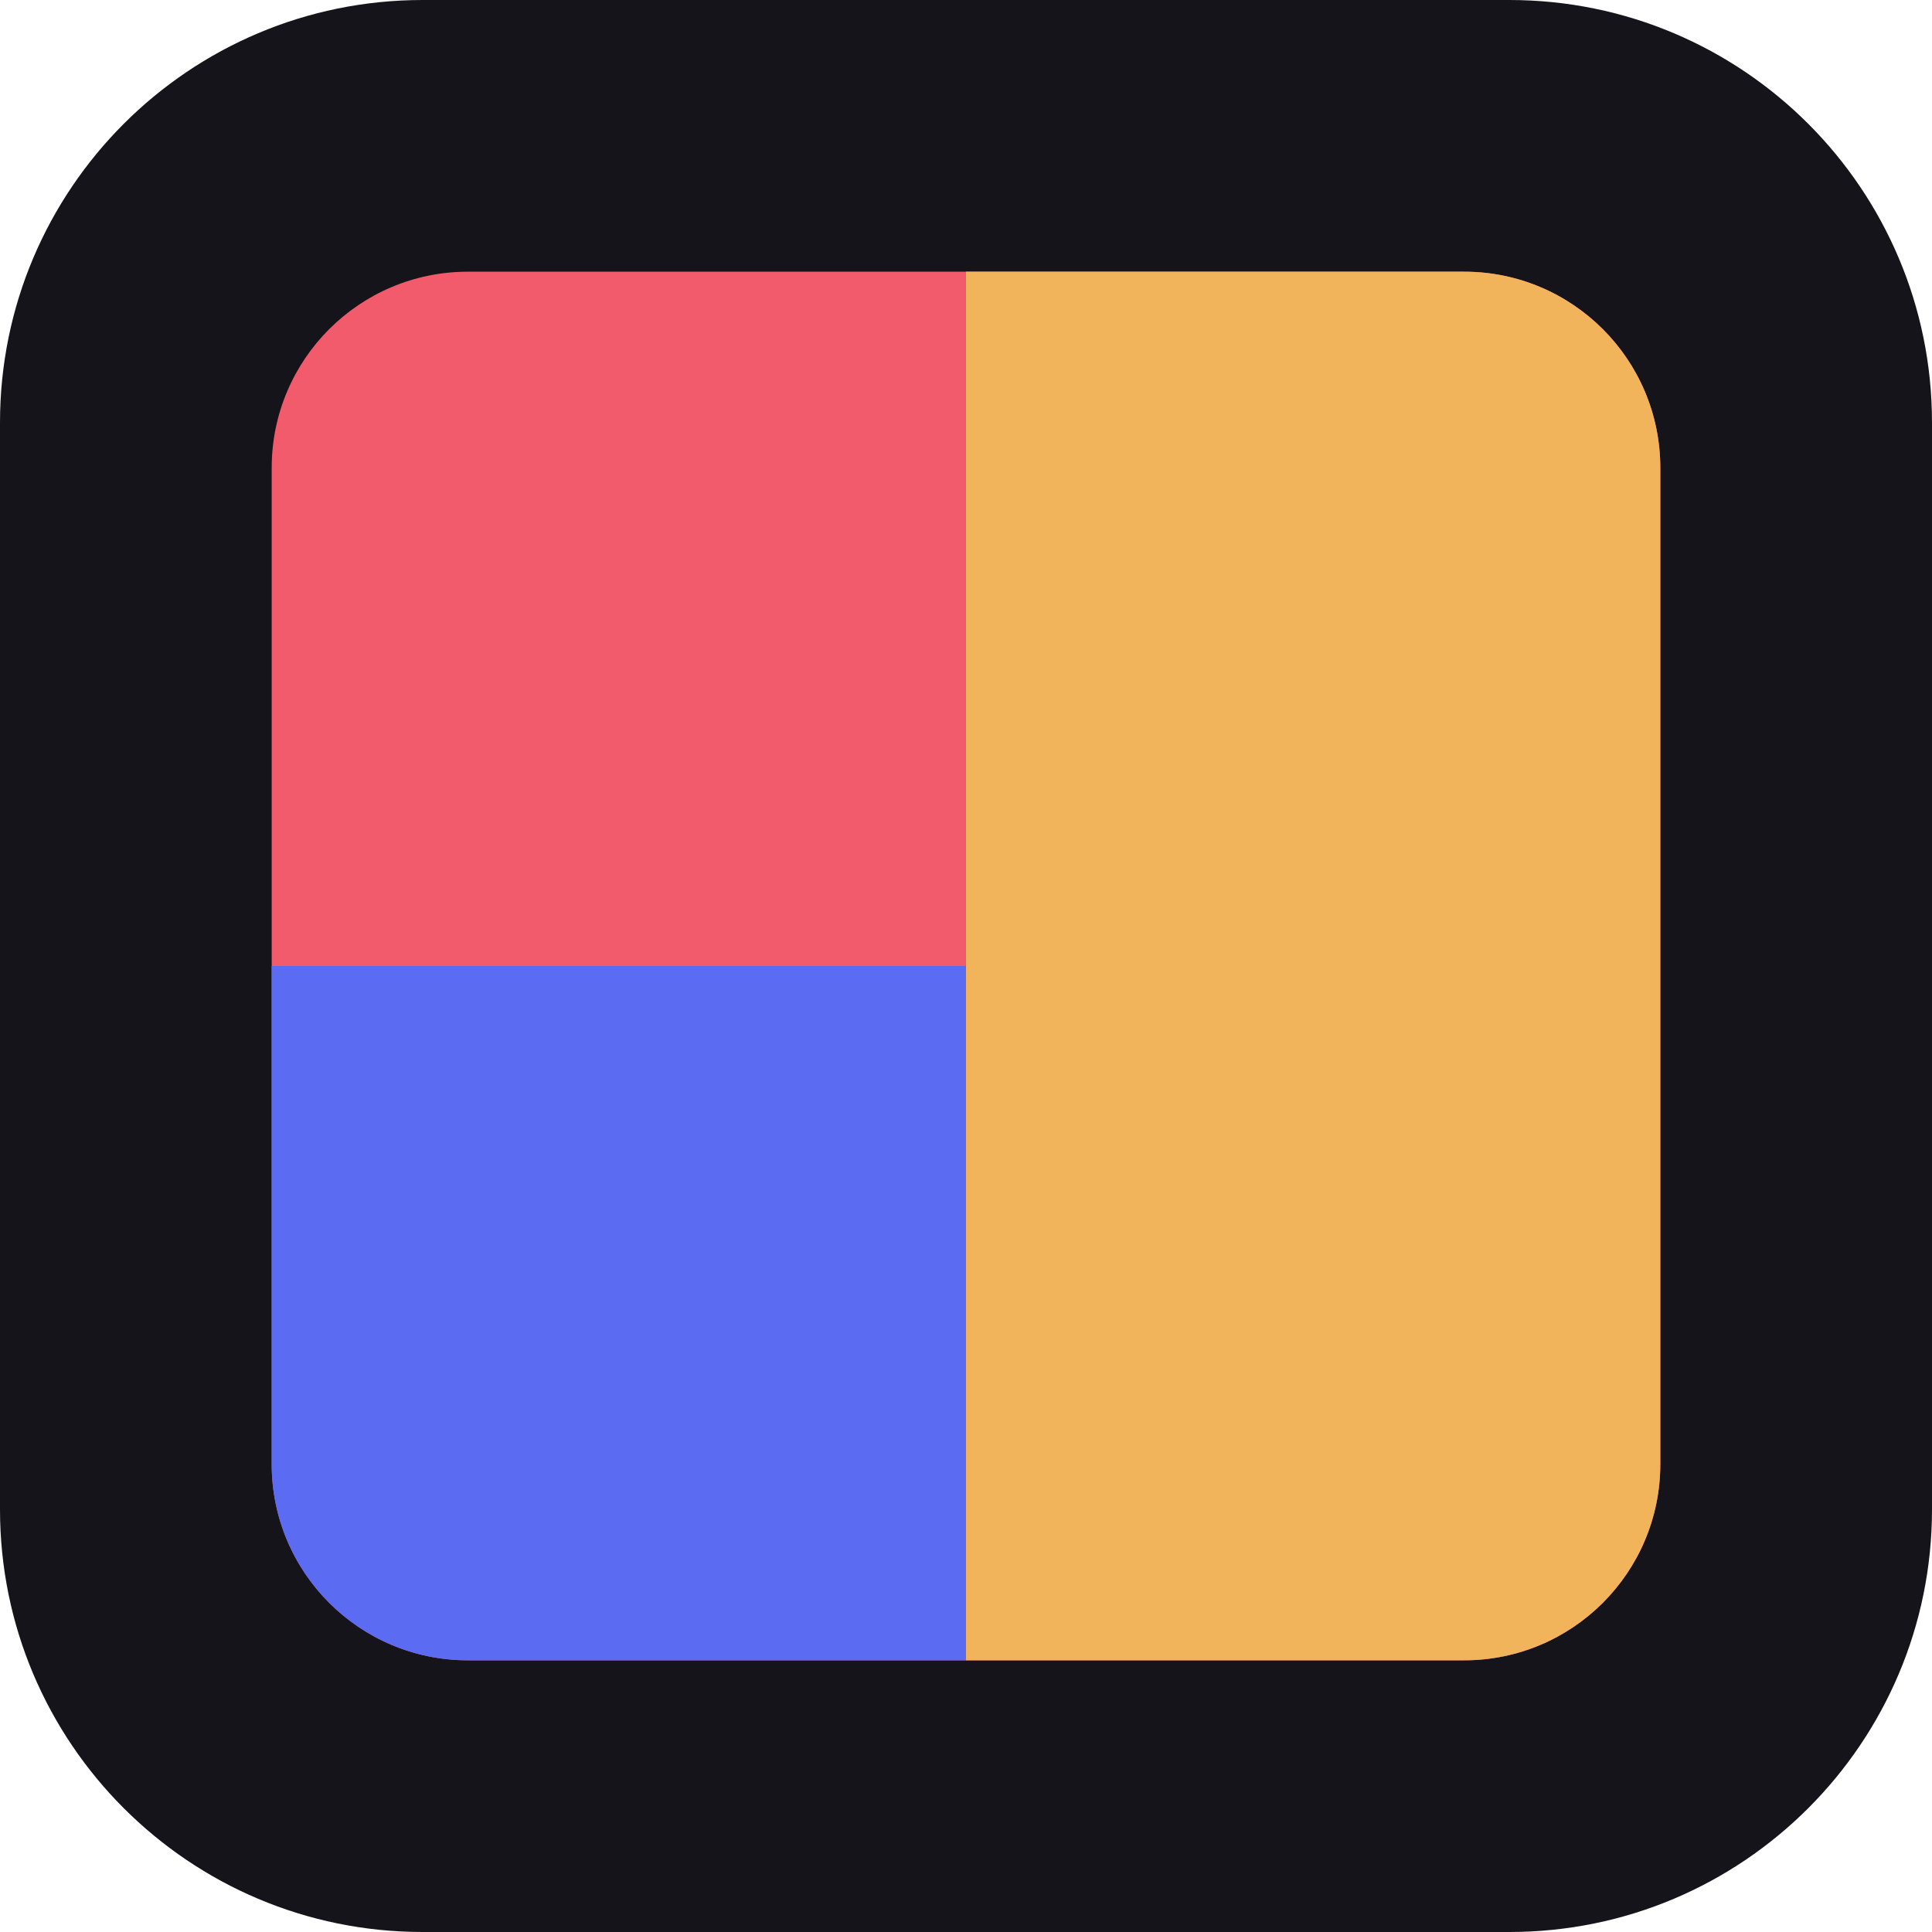
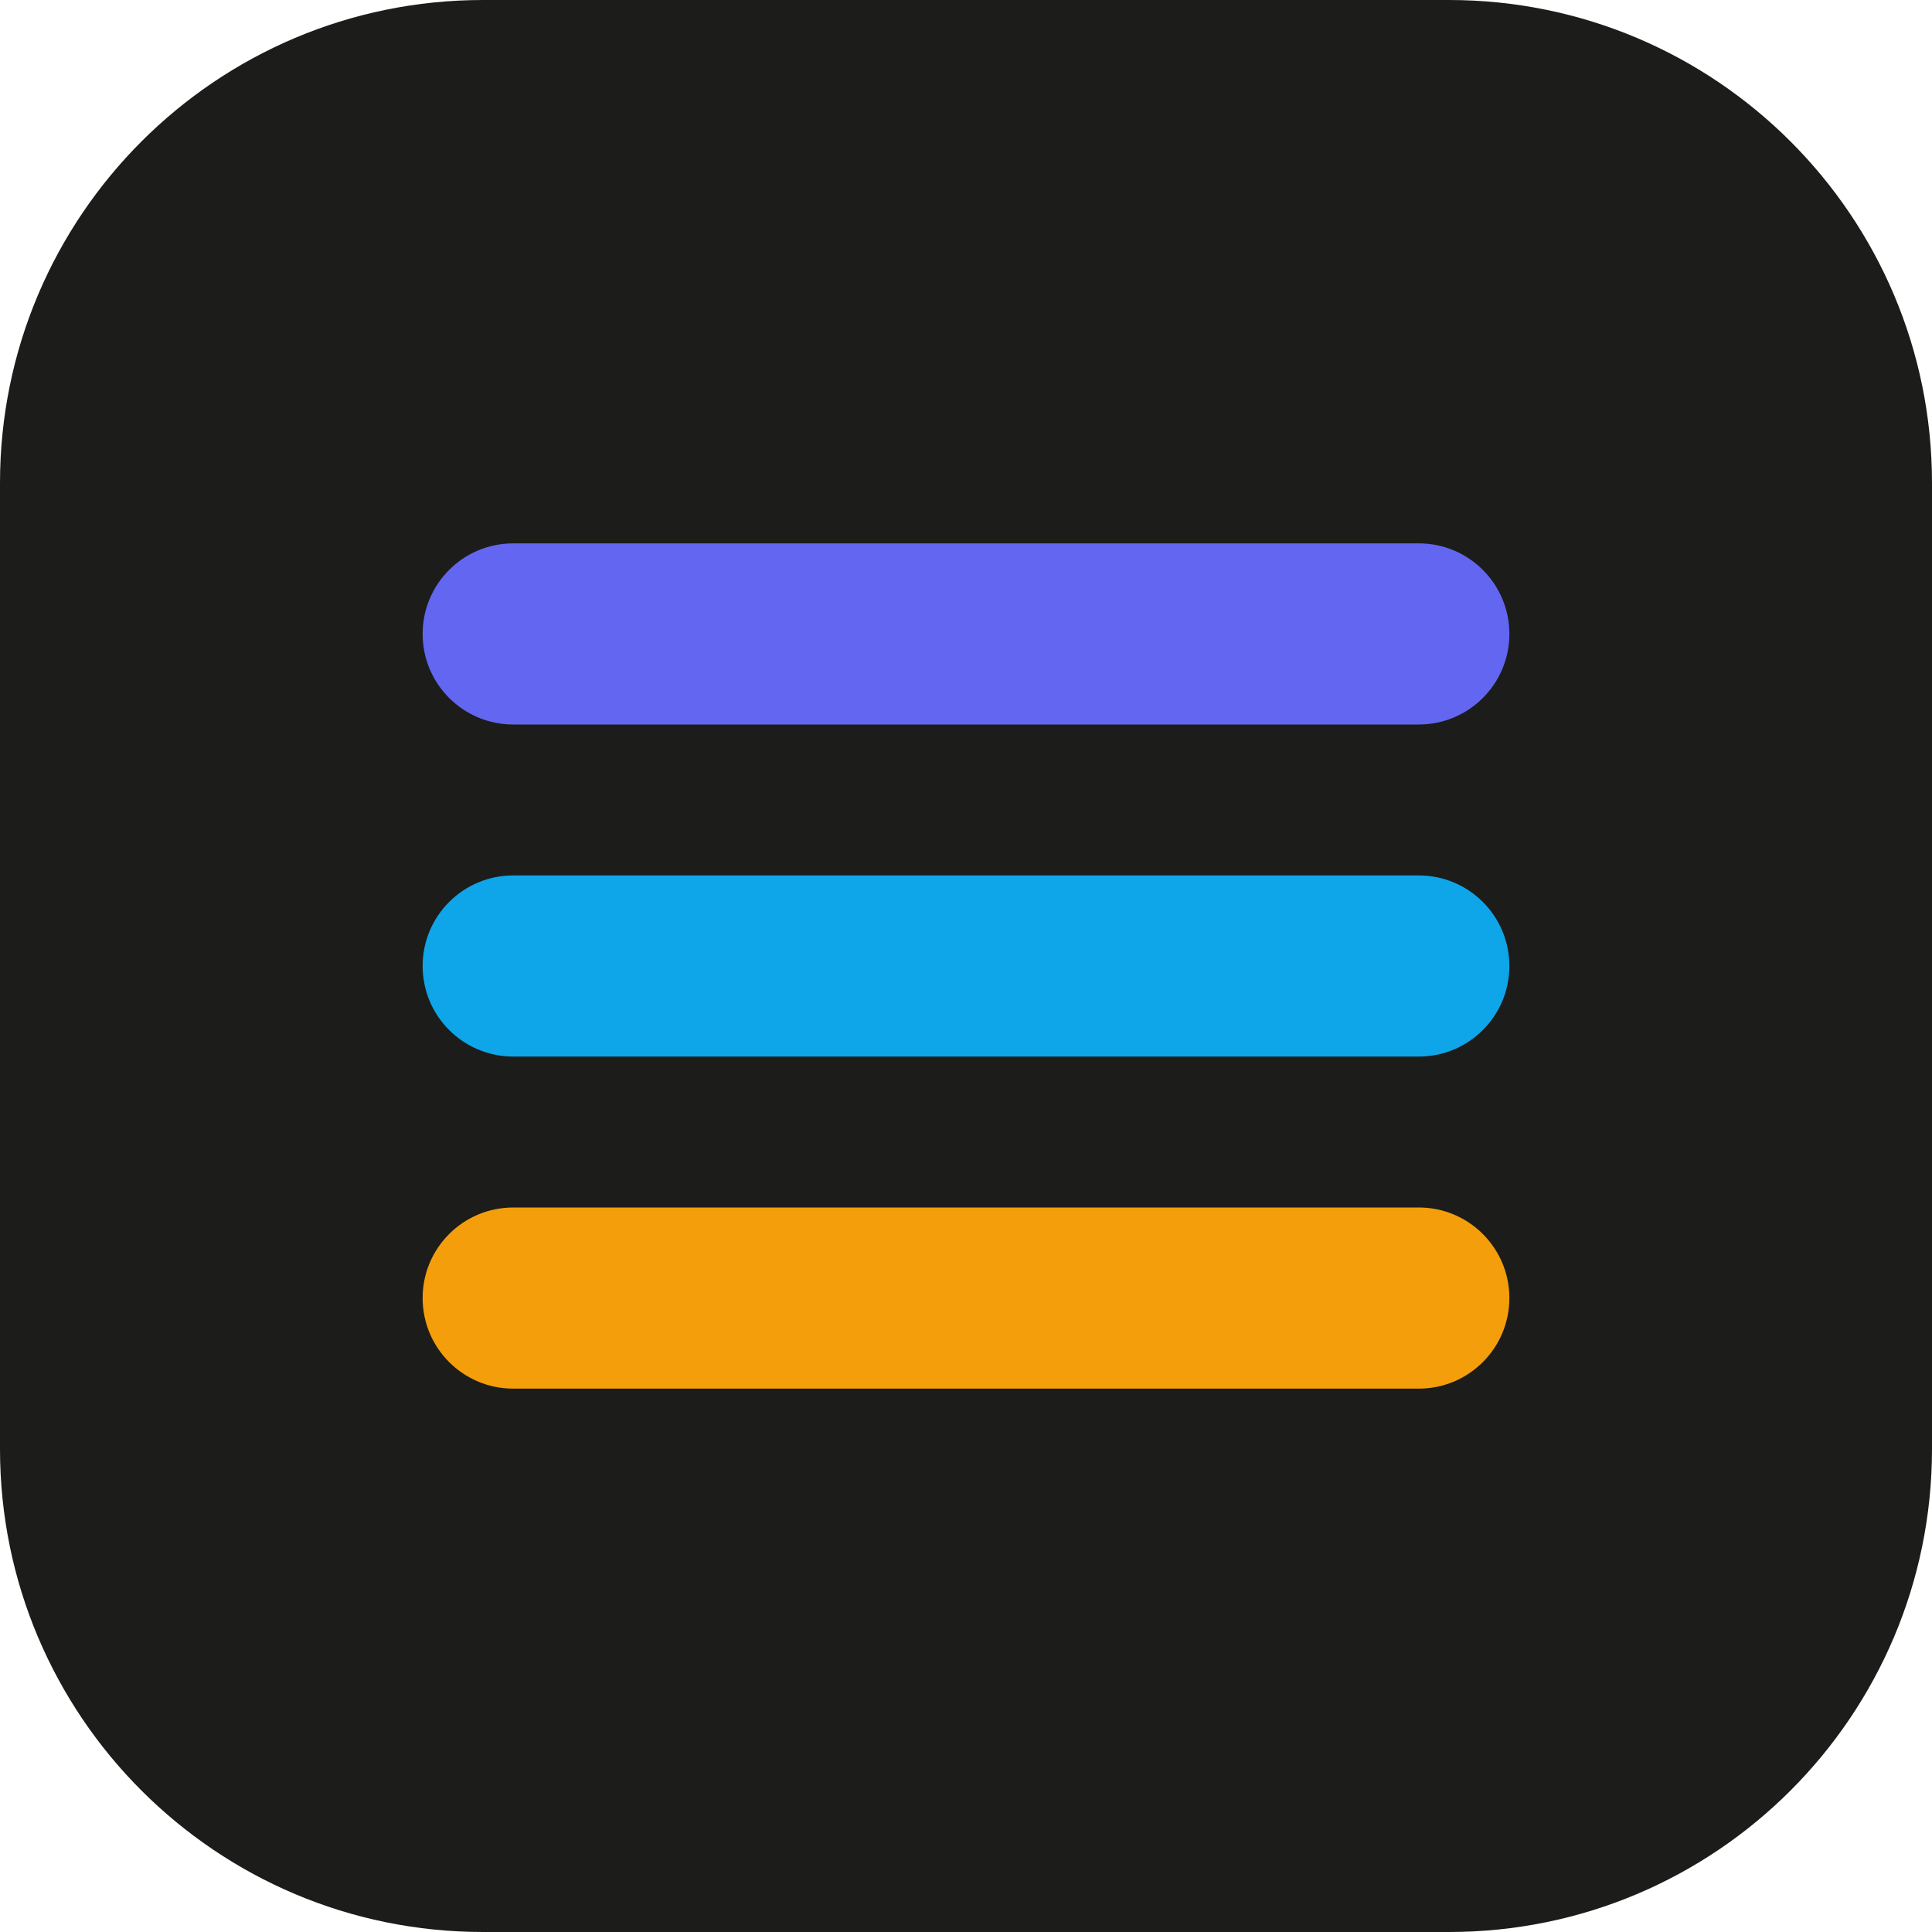
- <svg xmlns="http://www.w3.org/2000/svg" width="512" height="512" viewBox="0 0 512 512">
-   <defs>
-     <clipPath id="bg-round">
-       <rect width="512" height="512" rx="112" ry="112" />
-     </clipPath>
-     <clipPath id="chip-round">
-       <rect x="72" y="72" width="368" height="368" rx="52" ry="52" />
-     </clipPath>
-   </defs>
-   <g clip-path="url(#bg-round)">
-     <rect width="512" height="512" fill="#15141A" />
-     <g clip-path="url(#chip-round)">
-       <rect x="72" y="72" width="368" height="368" fill="#F25B6C" />
-       <rect x="256" y="72" width="184" height="368" fill="#F2B45B" />
-       <rect x="72" y="256" width="184" height="184" fill="#5B6CF2" />
-     </g>
-   </g>
+ <svg xmlns="http://www.w3.org/2000/svg" width="32" height="32" viewBox="0 0 32 32">
+   <rect width="32" height="32" rx="8" fill="#1c1c1a" />
+   <rect x="7" y="9" width="18" height="3" rx="1.5" fill="#6366f1" />
+   <rect x="7" y="14.5" width="18" height="3" rx="1.5" fill="#0ea5e9" />
+   <rect x="7" y="20" width="18" height="3" rx="1.5" fill="#f59e0b" />
</svg>
